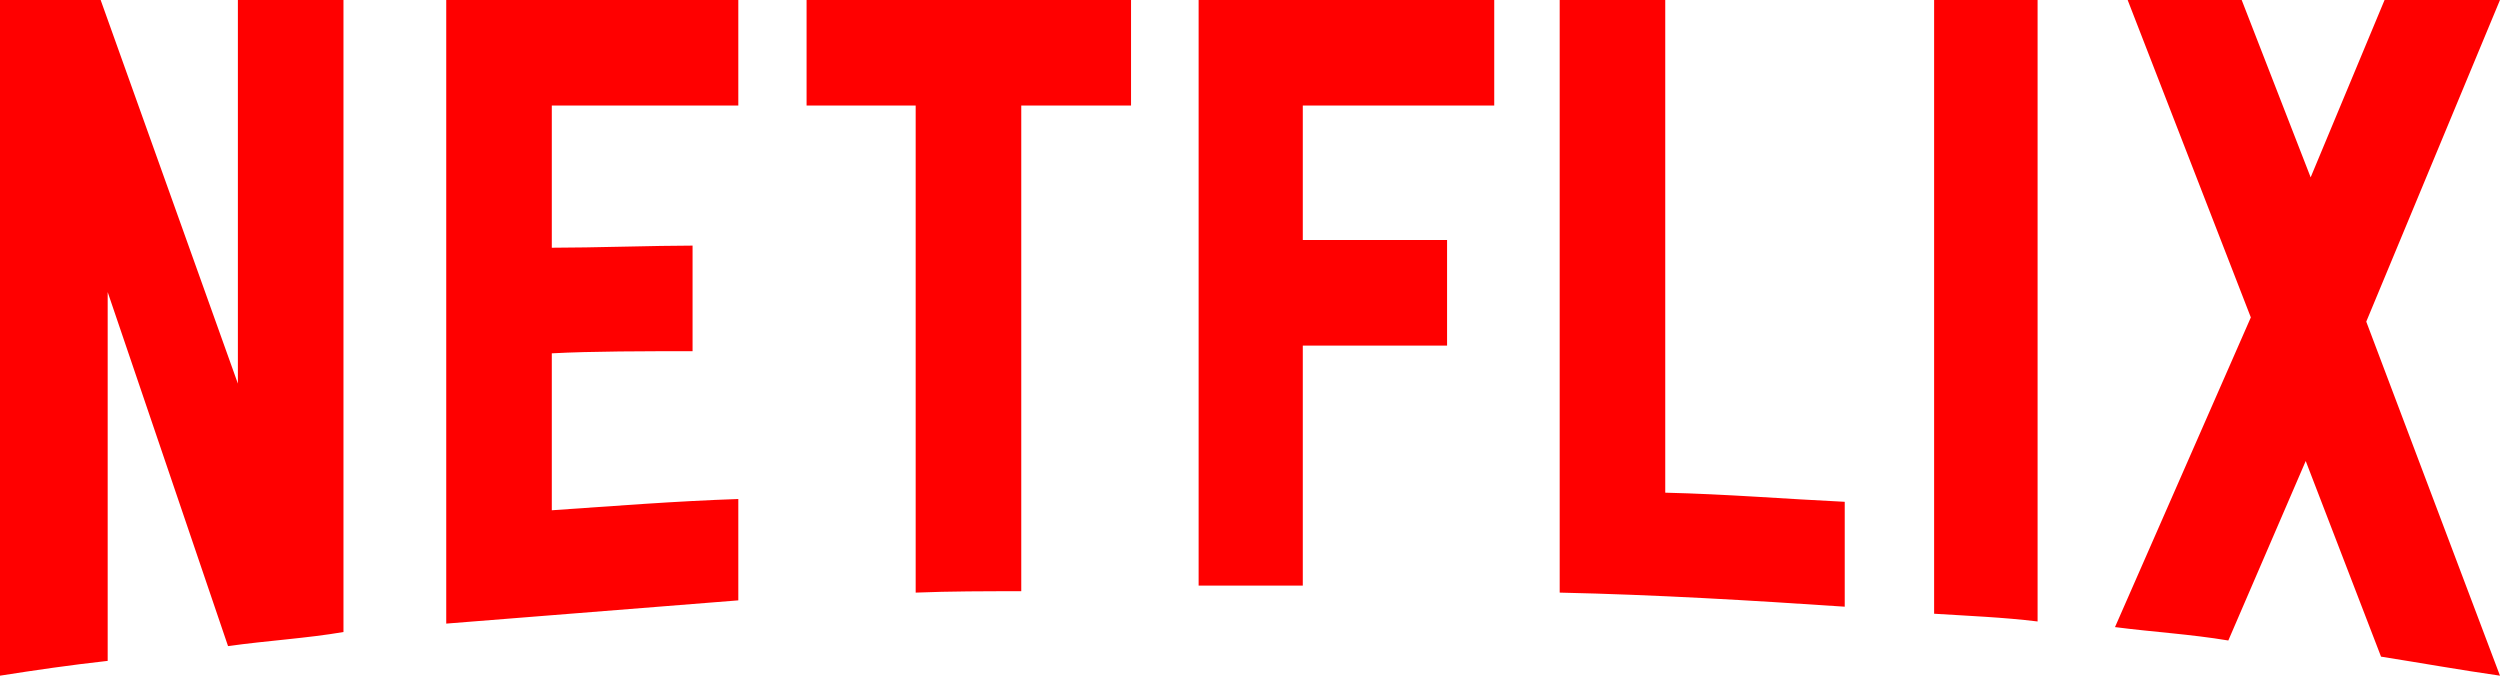
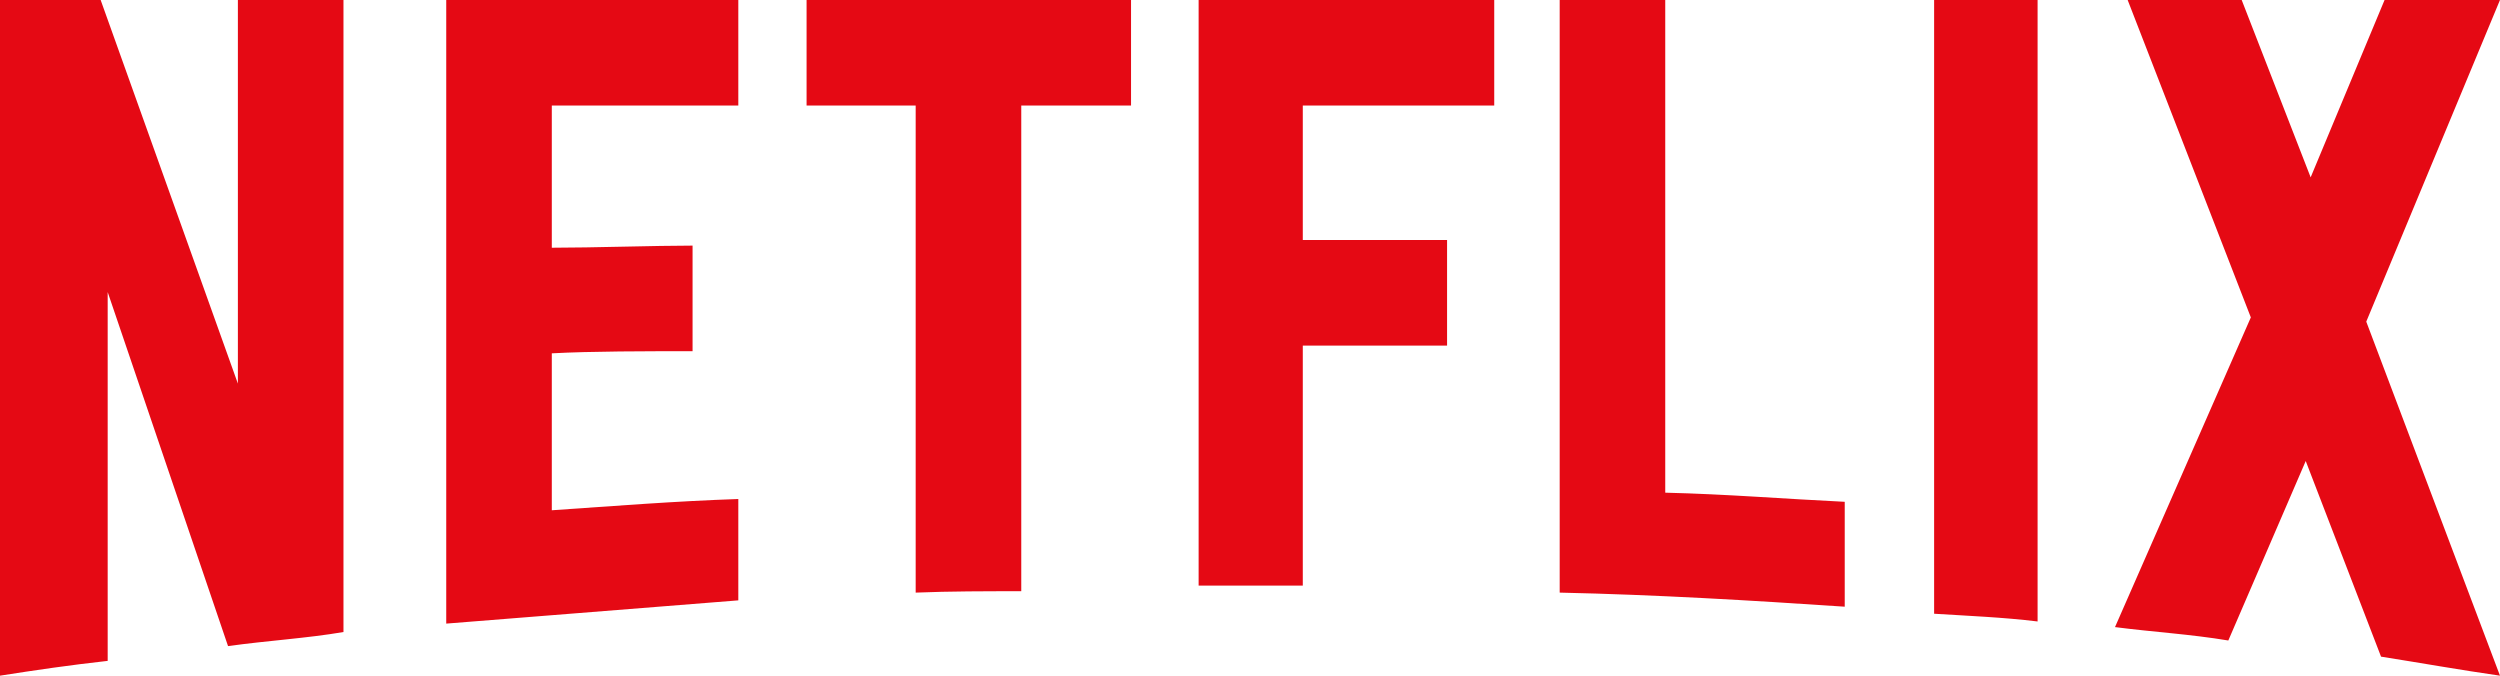
- <svg xmlns="http://www.w3.org/2000/svg" viewBox="0 0 111 30" version="1.1" aria-hidden="true" role="img" fill="red" class="default-ltr-cache-1d568uk ev1dnif2">
+ <svg xmlns="http://www.w3.org/2000/svg" viewBox="0 0 111 30" version="1.1" aria-hidden="true" role="img" fill="rgb(229, 9, 20)" class="default-ltr-cache-1d568uk ev1dnif2">
  <g>
    <path d="M105.062,14.281 L110.999,30 C109.249,29.75 107.5,29.437 105.718,29.155 L102.374,20.469 L98.937,28.438 C97.25,28.156 95.593,28.062 93.906,27.843 L99.937,14.093 L94.468,-5.68434189e-14 L99.531,-5.68434189e-14 L102.593,7.874 L105.875,-5.68434189e-14 L110.999,-5.68434189e-14 L105.062,14.281 Z M90.469,-5.68434189e-14 L85.875,-5.68434189e-14 L85.875,27.25 C87.375,27.344 88.937,27.406 90.469,27.593 L90.469,-5.68434189e-14 Z M81.906,26.937 C77.719,26.656 73.531,26.406 69.25,26.312 L69.25,-5.68434189e-14 L73.937,-5.68434189e-14 L73.937,21.875 C76.625,21.937 79.312,22.156 81.906,22.28 L81.906,26.937 Z M64.25,10.656 L64.25,15.344 L57.844,15.344 L57.844,26 L53.219,26 L53.219,-5.68434189e-14 L66.344,-5.68434189e-14 L66.344,4.687 L57.844,4.687 L57.844,10.656 L64.25,10.656 Z M45.344,4.687 L45.344,26.25 C43.781,26.25 42.188,26.25 40.656,26.312 L40.656,4.687 L35.812,4.687 L35.812,-5.68434189e-14 L50.218,-5.68434189e-14 L50.218,4.687 L45.344,4.687 Z M30.75,15.593 C28.688,15.593 26.25,15.593 24.5,15.688 L24.5,22.656 C27.25,22.468 30,22.25 32.781,22.156 L32.781,26.656 L19.813,27.688 L19.813,-5.68434189e-14 L32.781,-5.68434189e-14 L32.781,4.687 L24.5,4.687 L24.5,10.999 C26.313,10.999 29.094,10.905 30.75,10.905 L30.75,15.593 Z M4.781,12.968 L4.781,29.343 C3.094,29.531 1.593,29.75 0,30 L0,-5.68434189e-14 L4.469,-5.68434189e-14 L10.562,17.032 L10.562,-5.68434189e-14 L15.25,-5.68434189e-14 L15.25,28.062 C13.594,28.344 11.906,28.438 10.125,28.687 L4.781,12.968 Z" />
  </g>
</svg>
